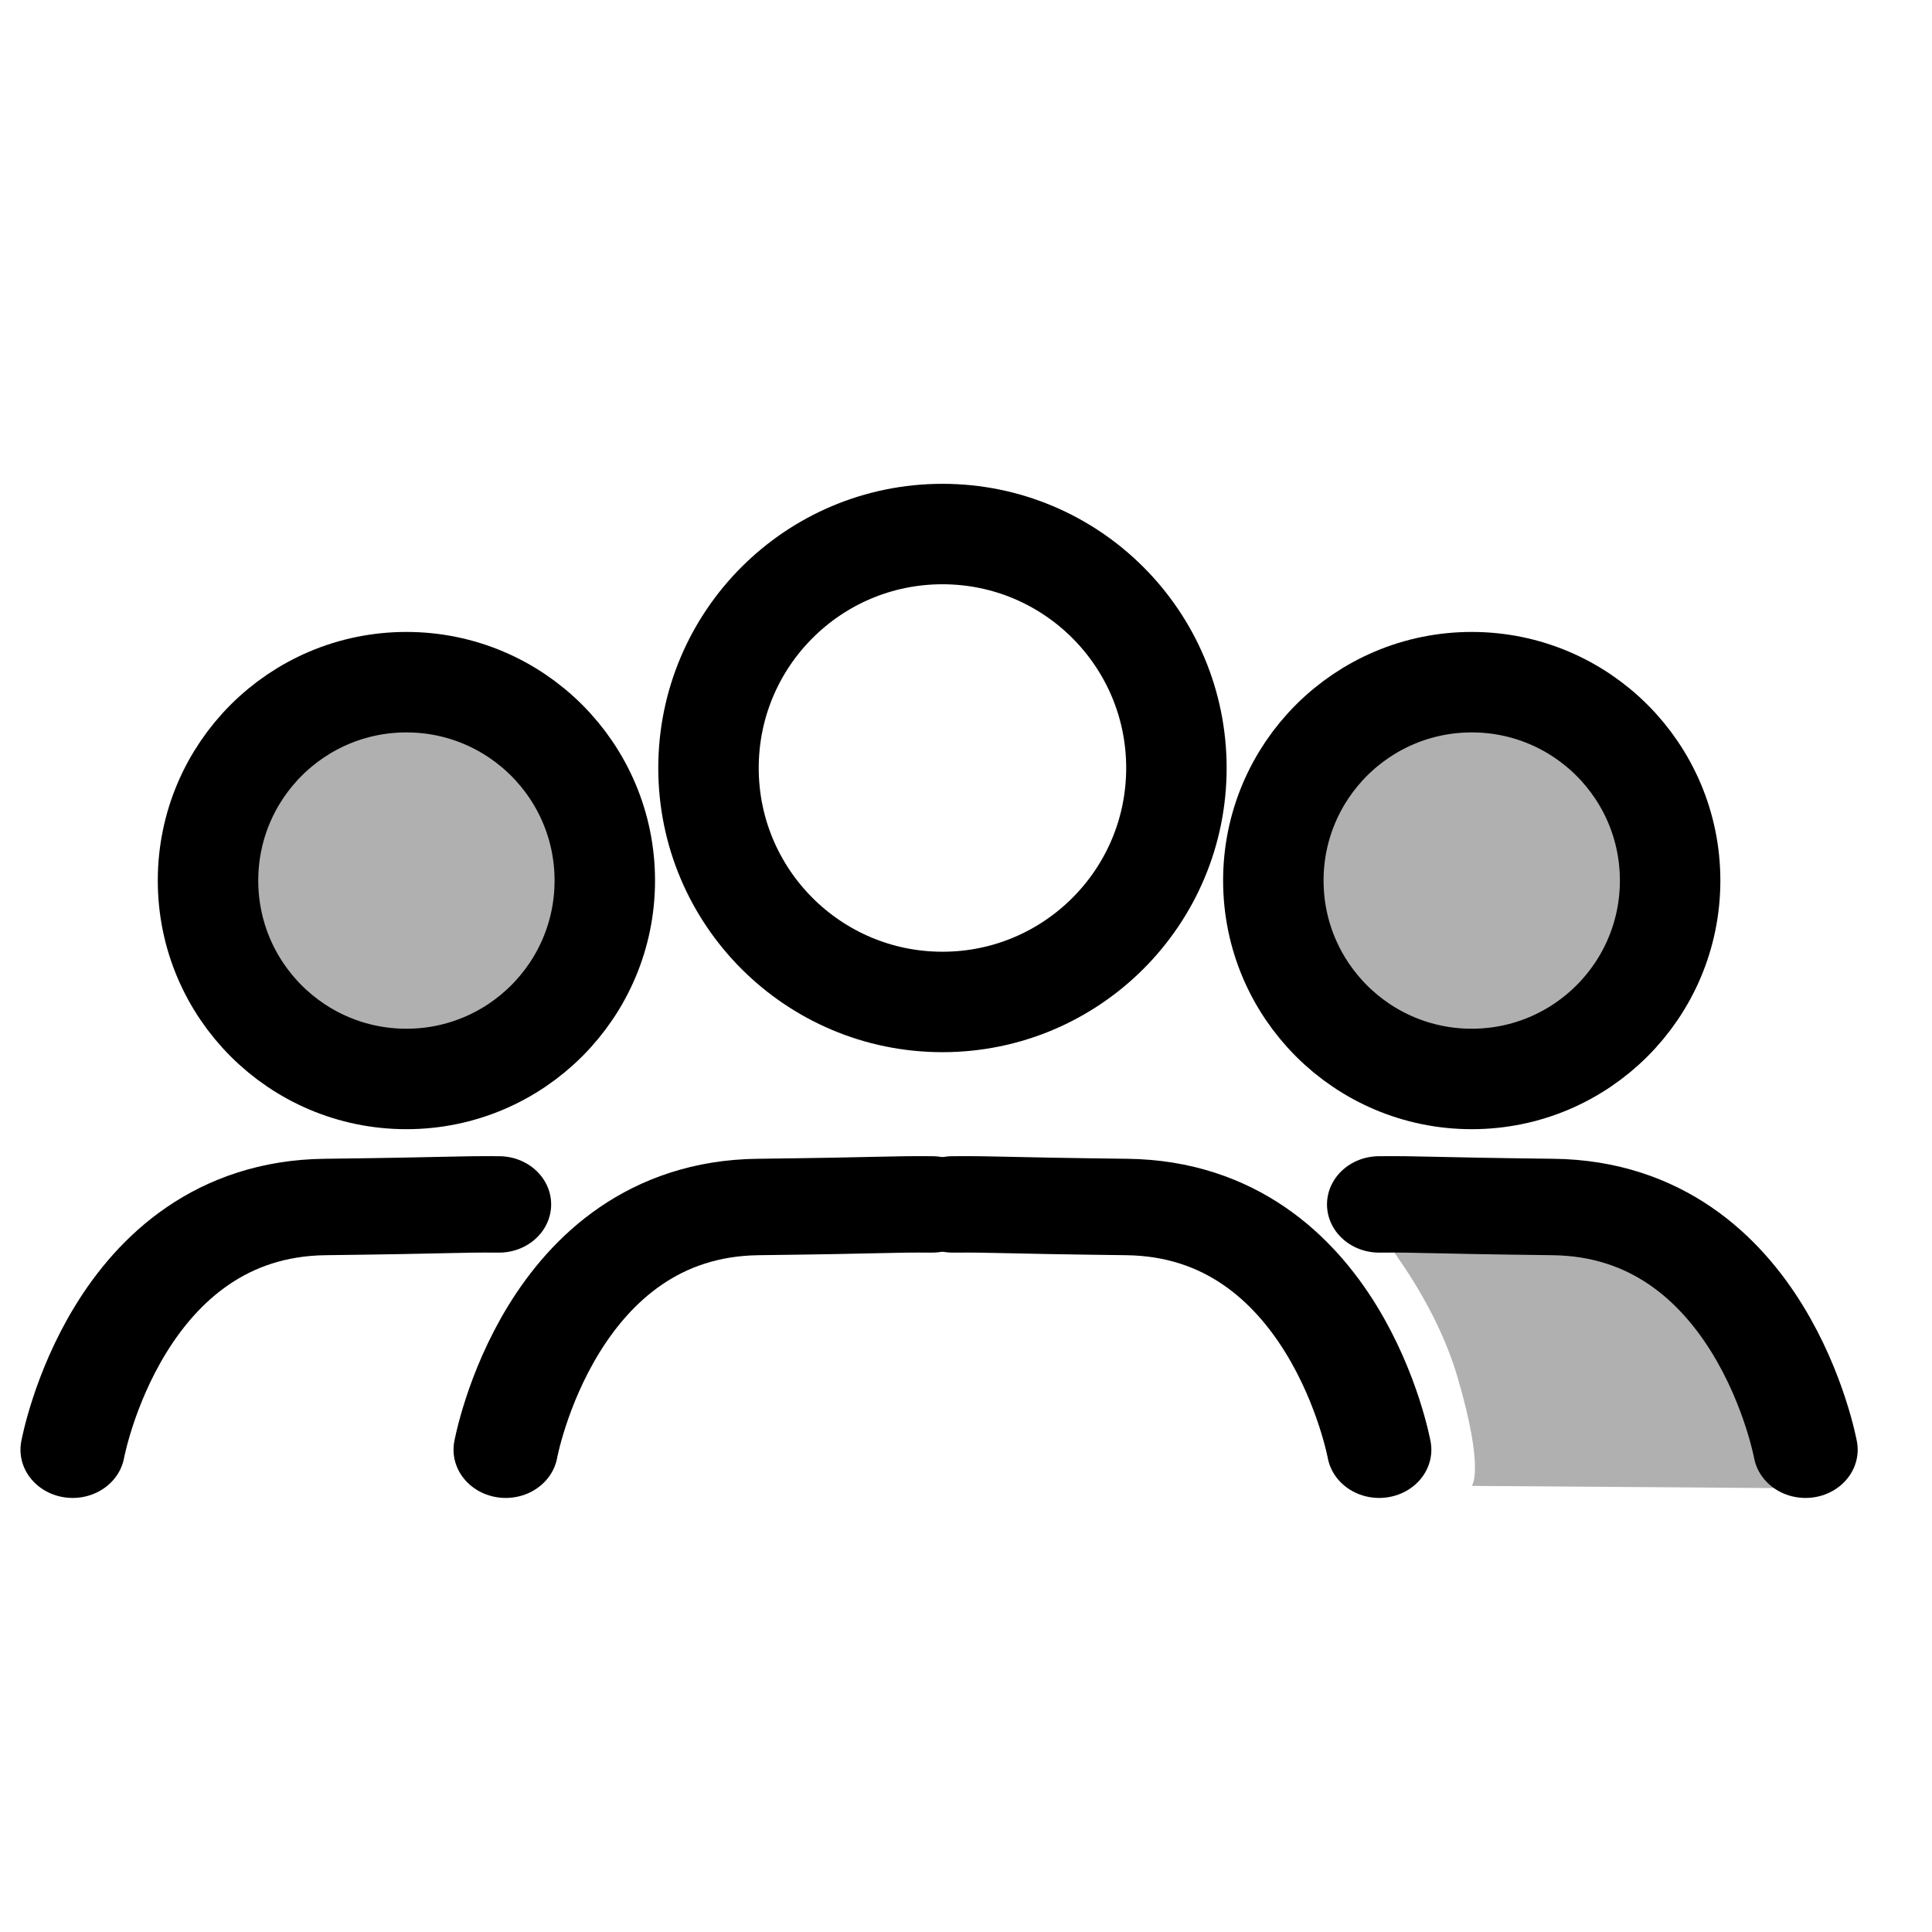
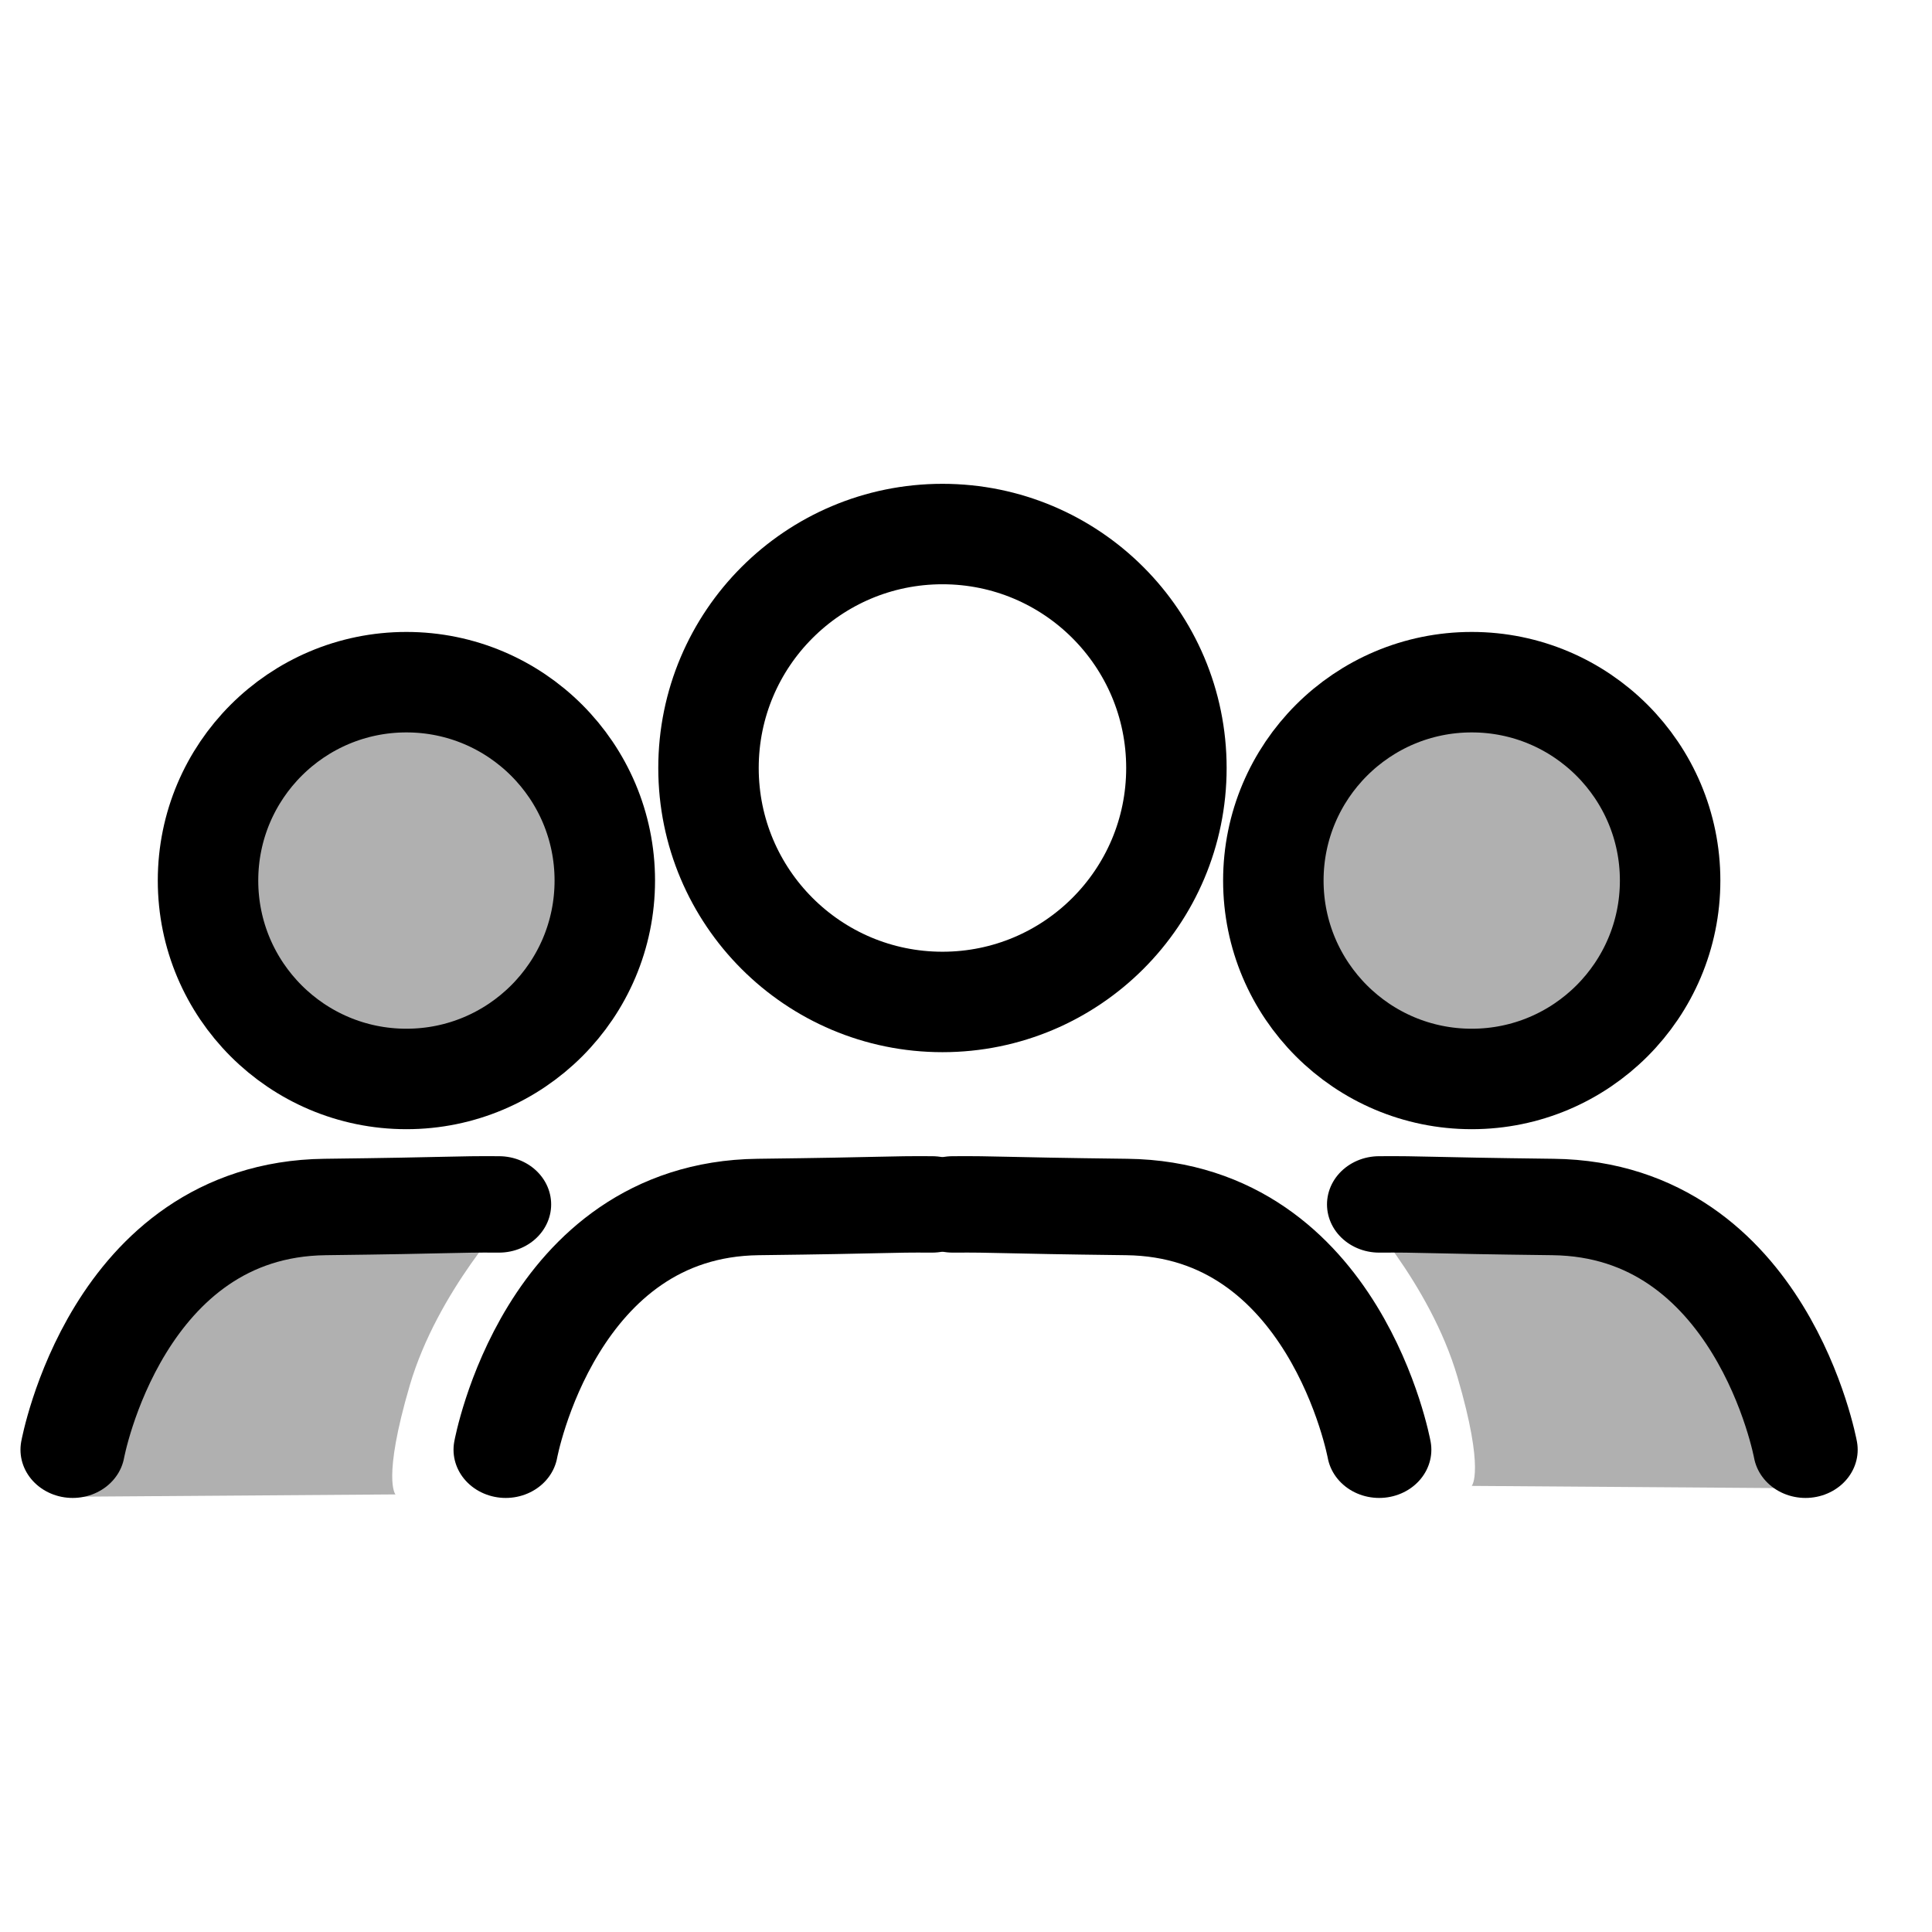
<svg xmlns="http://www.w3.org/2000/svg" width="25px" height="25px" version="1.1" xml:space="preserve" style="fill-rule:evenodd;clip-rule:evenodd;stroke-linecap:round;stroke-linejoin:round;stroke-miterlimit:1.5;">
  <g transform="matrix(1,0,0,1,0,-179)">
    <g id="Groups" transform="matrix(0.500559,0,0,0.500867,-48.8731,179.794)">
      <rect x="98" y="0" width="48" height="48" style="fill:none;" />
      <g transform="matrix(0.132821,0,0,0.132739,4.07747,-6.93598)">
        <circle cx="887.834" cy="189.786" r="45.535" style="fill:none;stroke: currentColor;stroke-width:19.55px;" />
      </g>
      <g transform="matrix(0.112629,0,0,0.11256,35.687,-0.198021)">
        <circle cx="887.834" cy="189.786" r="45.535" style="fill-opacity:0.31;stroke: currentColor;stroke-width:23.06px;" />
      </g>
      <g transform="matrix(0.160498,0,0,0.148183,-4.7828,-12.9948)">
        <path d="M719.591,329.751C719.591,329.751 726.671,287.871 760.253,287.43C781.659,287.148 780.985,286.926 788.257,286.98" style="fill:none;stroke: currentColor;stroke-width:16.81px;" />
      </g>
      <g transform="matrix(-0.160498,0,0,0.148183,248.783,-12.9948)">
        <path d="M719.591,329.751C719.591,329.751 726.671,287.871 760.253,287.43C781.659,287.148 780.985,286.926 788.257,286.98" style="fill:none;stroke: currentColor;stroke-width:16.81px;" />
      </g>
      <g transform="matrix(-0.160498,0,0,0.148183,259.804,-12.9948)">
        <path d="M719.591,329.751C719.591,329.751 726.671,287.871 760.253,287.43C781.659,287.148 780.985,286.926 788.257,286.98" style="fill:none;stroke: currentColor;stroke-width:16.81px;" />
      </g>
      <g transform="matrix(1.99777,0,0,1.99654,97.637,-358.965)">
        <path d="M19.044,198.227L23.363,198.258C23.363,198.258 23.701,194.832 21.612,194.584C19.523,194.336 17.543,194.584 17.543,194.584C17.543,194.584 18.5,195.592 18.859,196.816C19.218,198.04 19.044,198.227 19.044,198.227Z" style="fill-opacity:0.31;" />
      </g>
+       <g transform="matrix(-1.99777,0,0,1.99654,145.906,-358.745)">
+         <path d="M19.044,198.227L23.363,198.258C23.363,198.258 23.701,194.832 21.612,194.584C19.523,194.336 17.543,194.584 17.543,194.584C17.543,194.584 18.5,195.592 18.859,196.816C19.218,198.04 19.044,198.227 19.044,198.227Z" style="fill-opacity:0.31;" />
+       </g>
      <g transform="matrix(-0.112629,0,0,0.11256,208.139,-0.198021)">
        <circle cx="887.834" cy="189.786" r="45.535" style="fill-opacity:0.31;stroke: currentColor;stroke-width:23.06px;" />
      </g>
      <g transform="matrix(0.160498,0,0,0.148183,-15.9776,-12.9948)">
        <path d="M719.591,329.751C719.591,329.751 726.671,287.871 760.253,287.43C781.659,287.148 780.985,286.926 788.257,286.98" style="fill:none;stroke: currentColor;stroke-width:16.81px;" />
      </g>
    </g>
  </g>
</svg>
